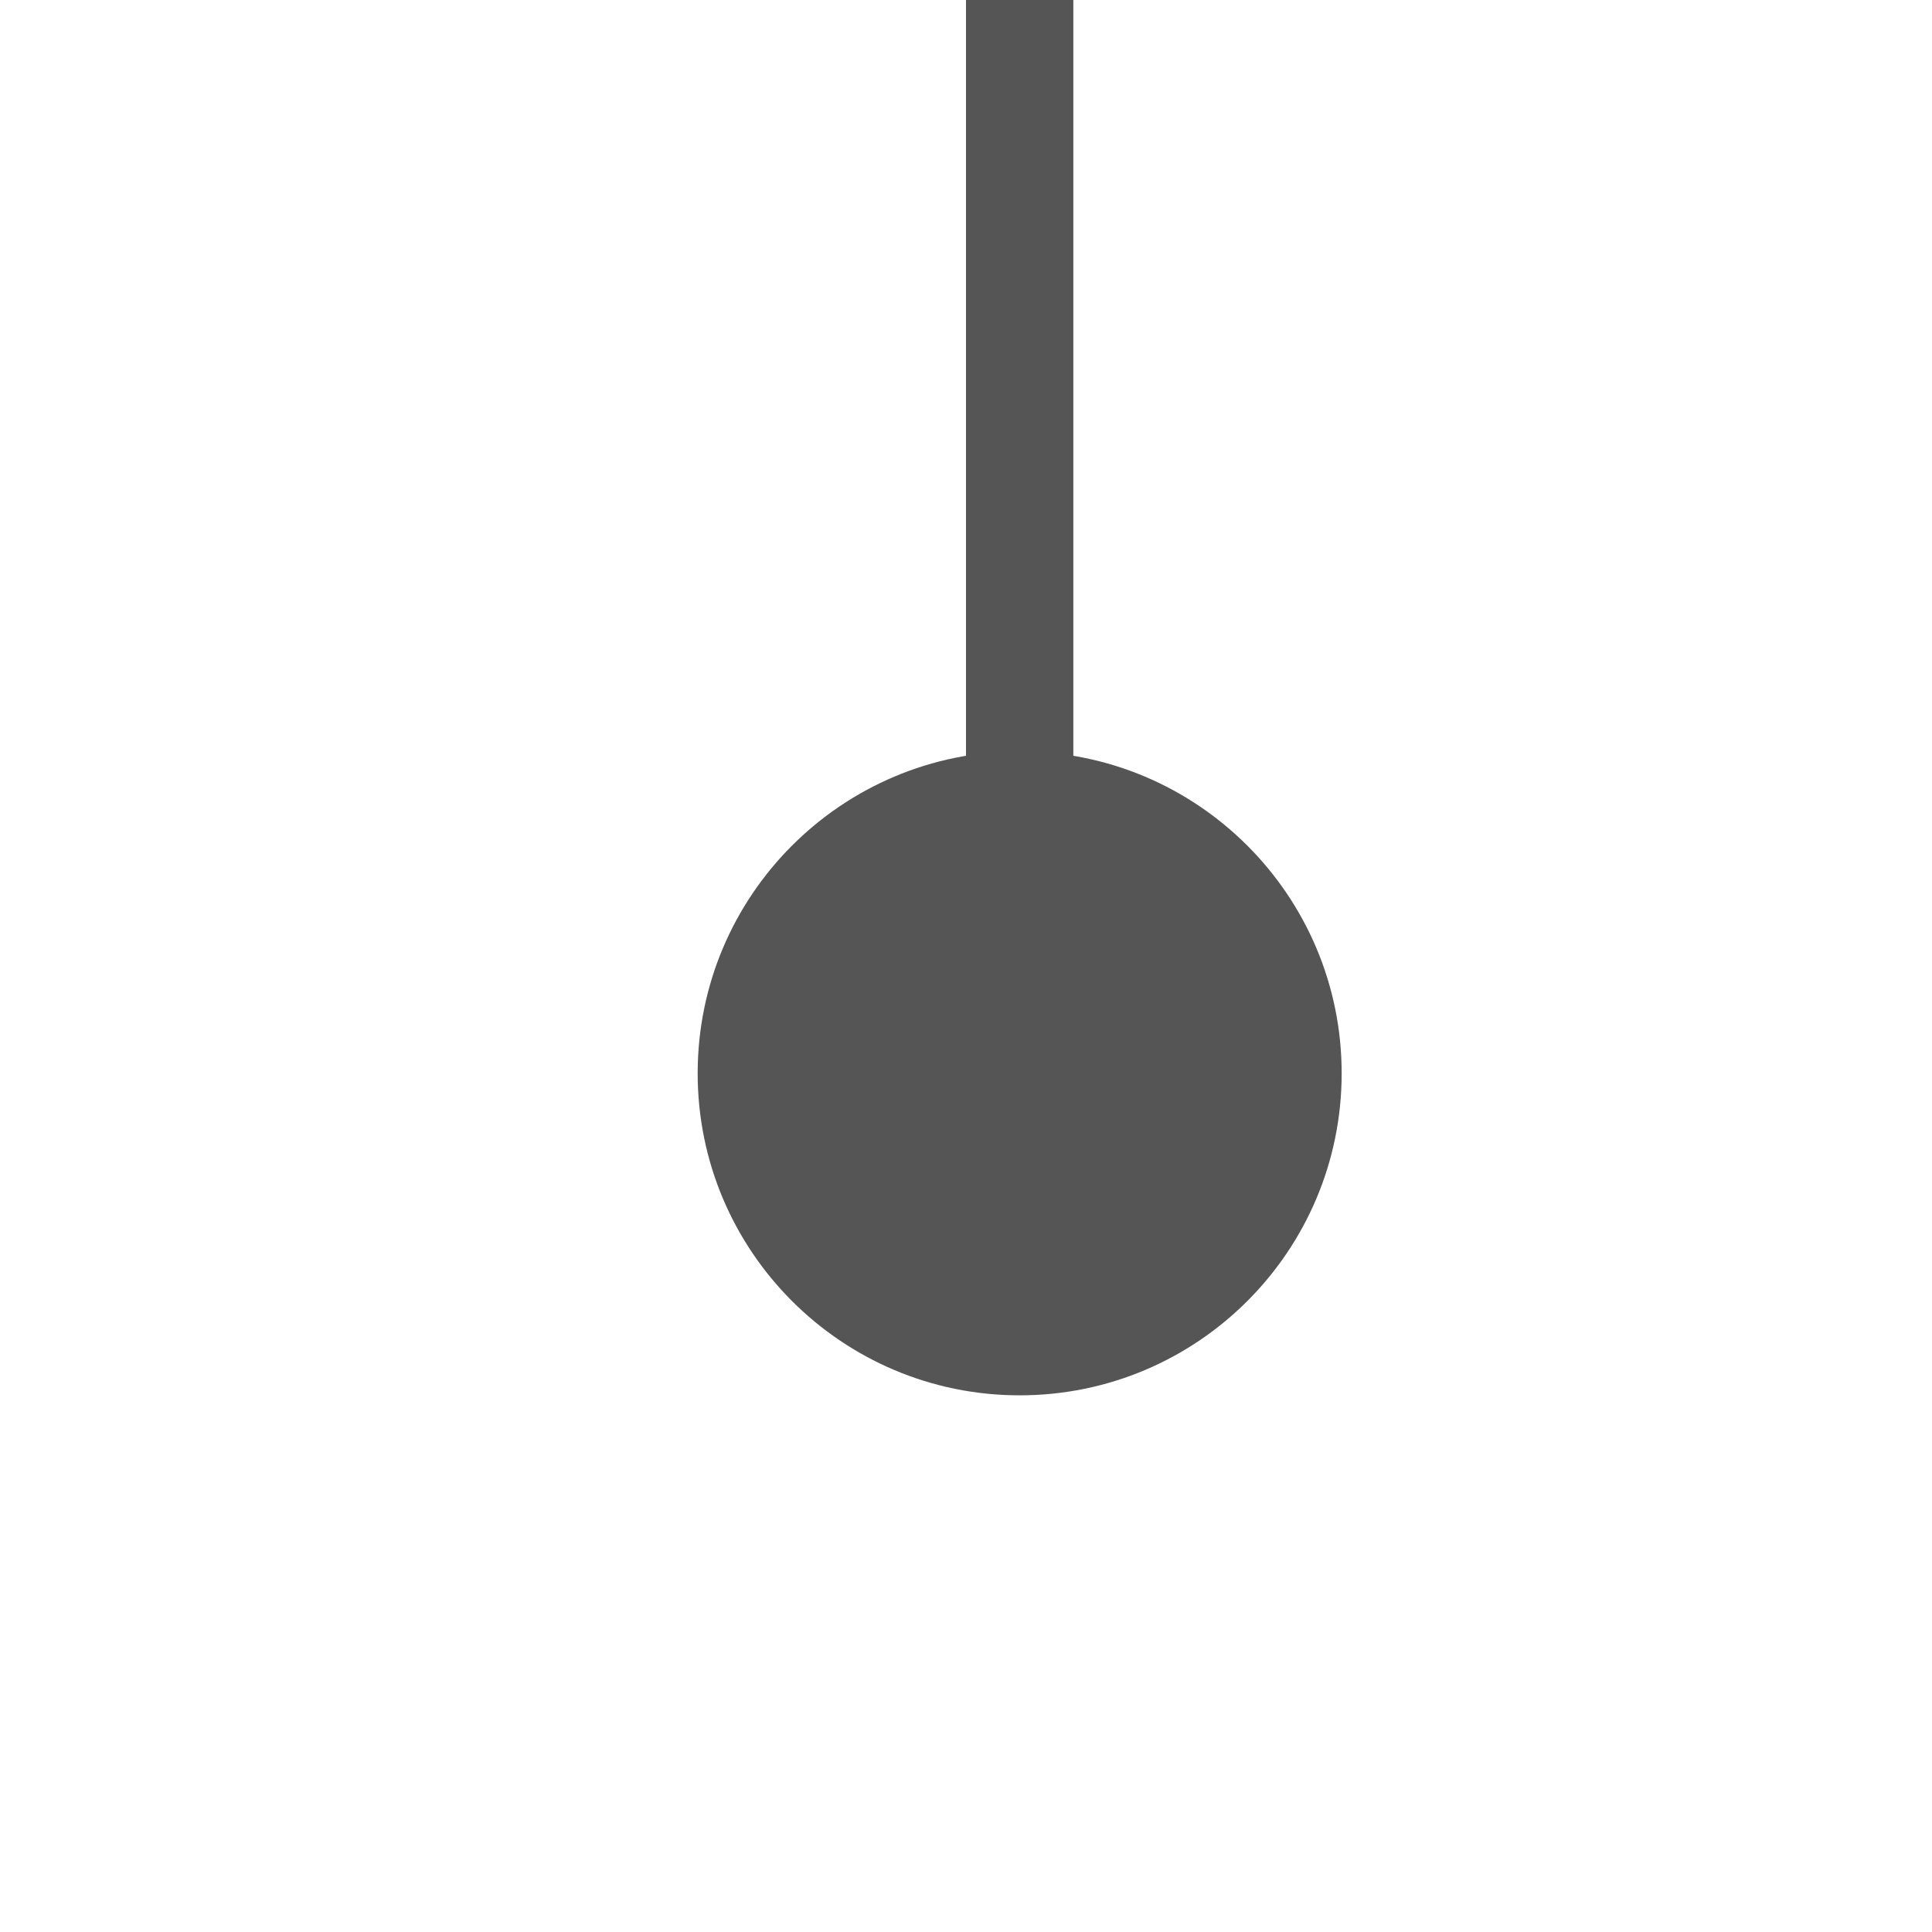
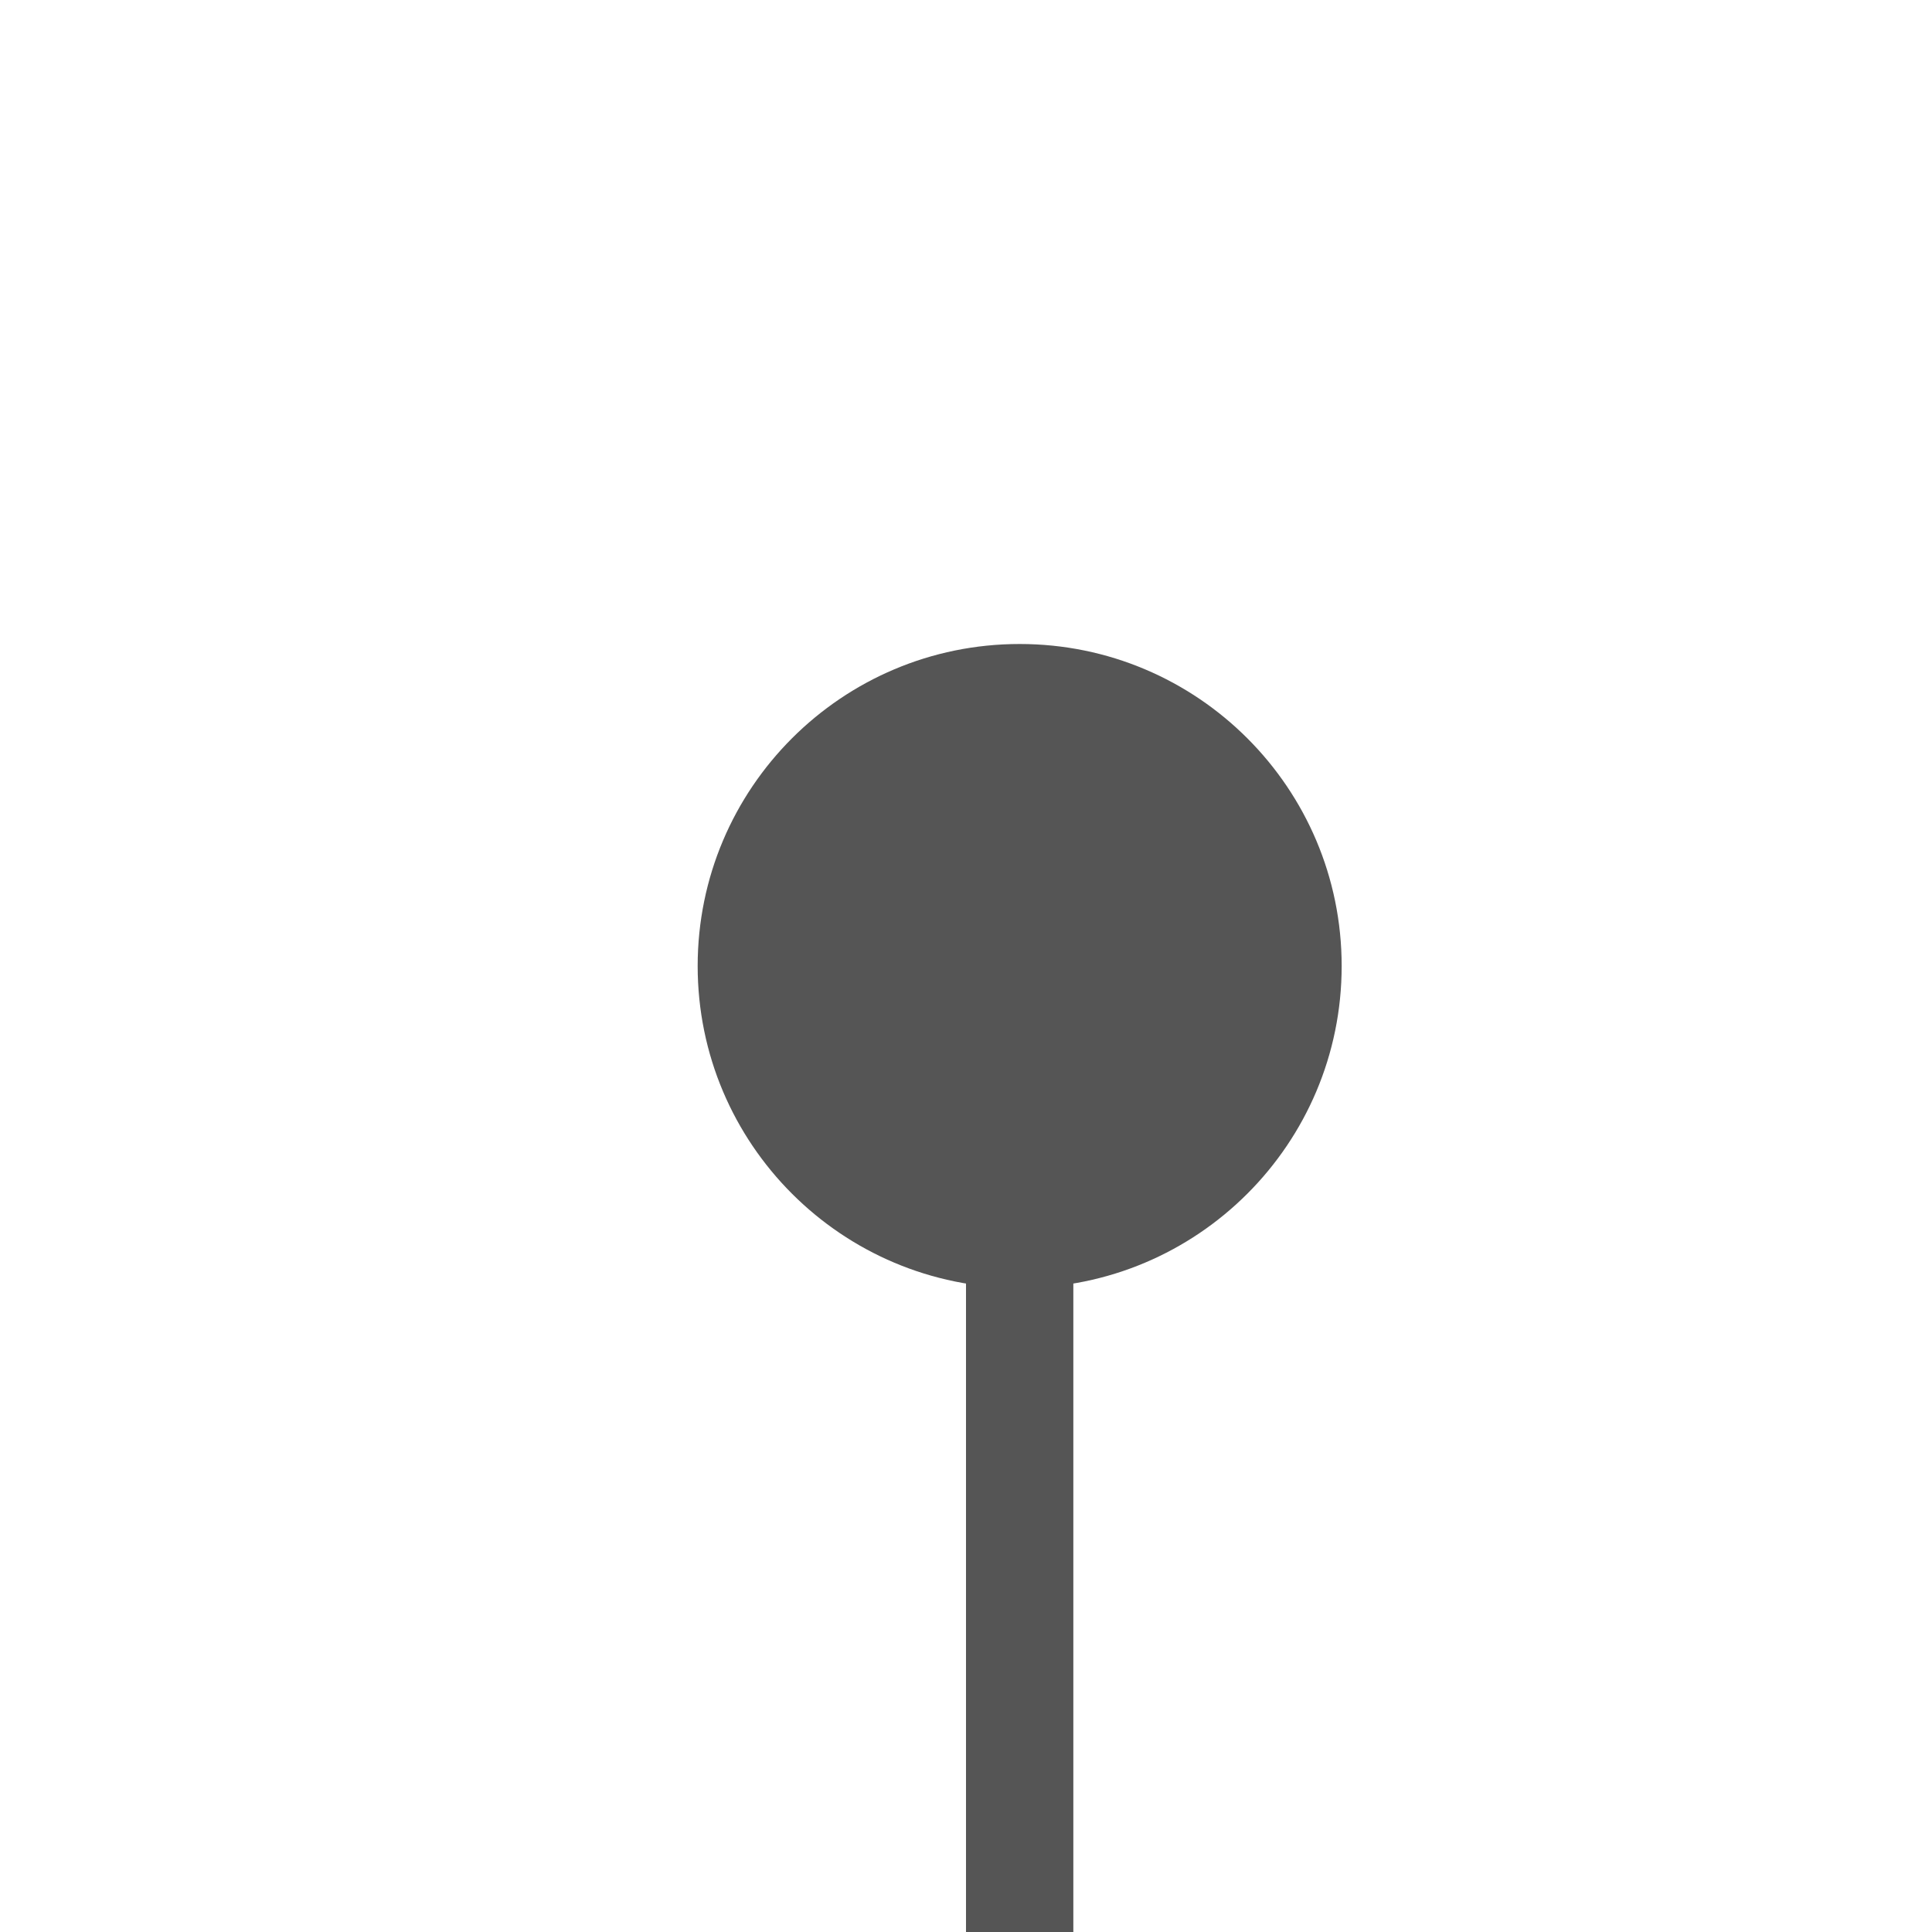
- <svg xmlns="http://www.w3.org/2000/svg" version="1.1" width="18px" height="18px" preserveAspectRatio="xMinYMid meet" viewBox="1251 284  18 16">
-   <path d="M 1260.5 295  L 1260.5 262.5  L 1484.5 262.5  " stroke-width="1" stroke="#555555" fill="none" />
-   <path d="M 1260.5 290  A 3 3 0 0 0 1257.5 293 A 3 3 0 0 0 1260.5 296 A 3 3 0 0 0 1263.5 293 A 3 3 0 0 0 1260.5 290 Z " fill-rule="nonzero" fill="#555555" stroke="none" />
+ <svg xmlns="http://www.w3.org/2000/svg" version="1.1" width="18px" height="18px" preserveAspectRatio="xMinYMid meet" viewBox="887 426  18 16">
+   <path d="M 896.5 432  L 896.5 585.5  L 1484.5 585.5  " stroke-width="1" stroke="#555555" fill="none" />
+   <path d="M 896.5 431  A 3 3 0 0 0 893.5 434 A 3 3 0 0 0 896.5 437 A 3 3 0 0 0 899.5 434 A 3 3 0 0 0 896.5 431 Z " fill-rule="nonzero" fill="#555555" stroke="none" />
</svg>
